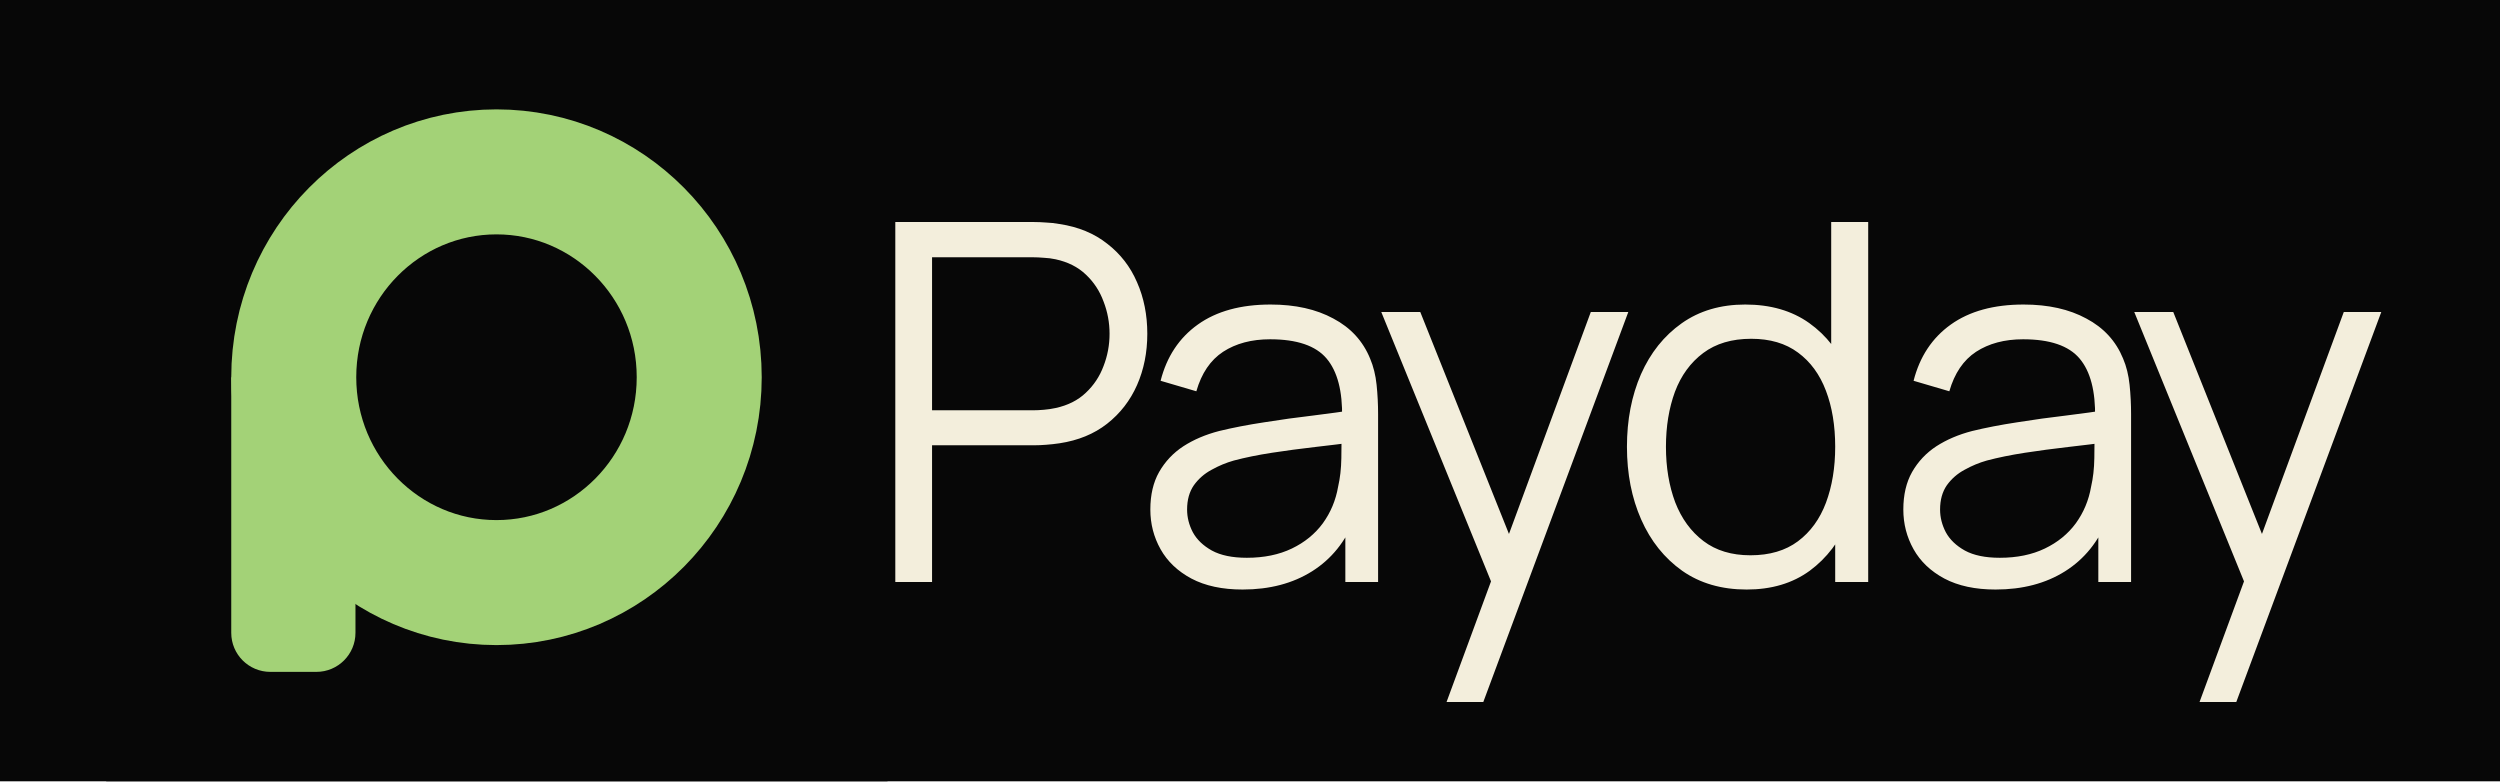
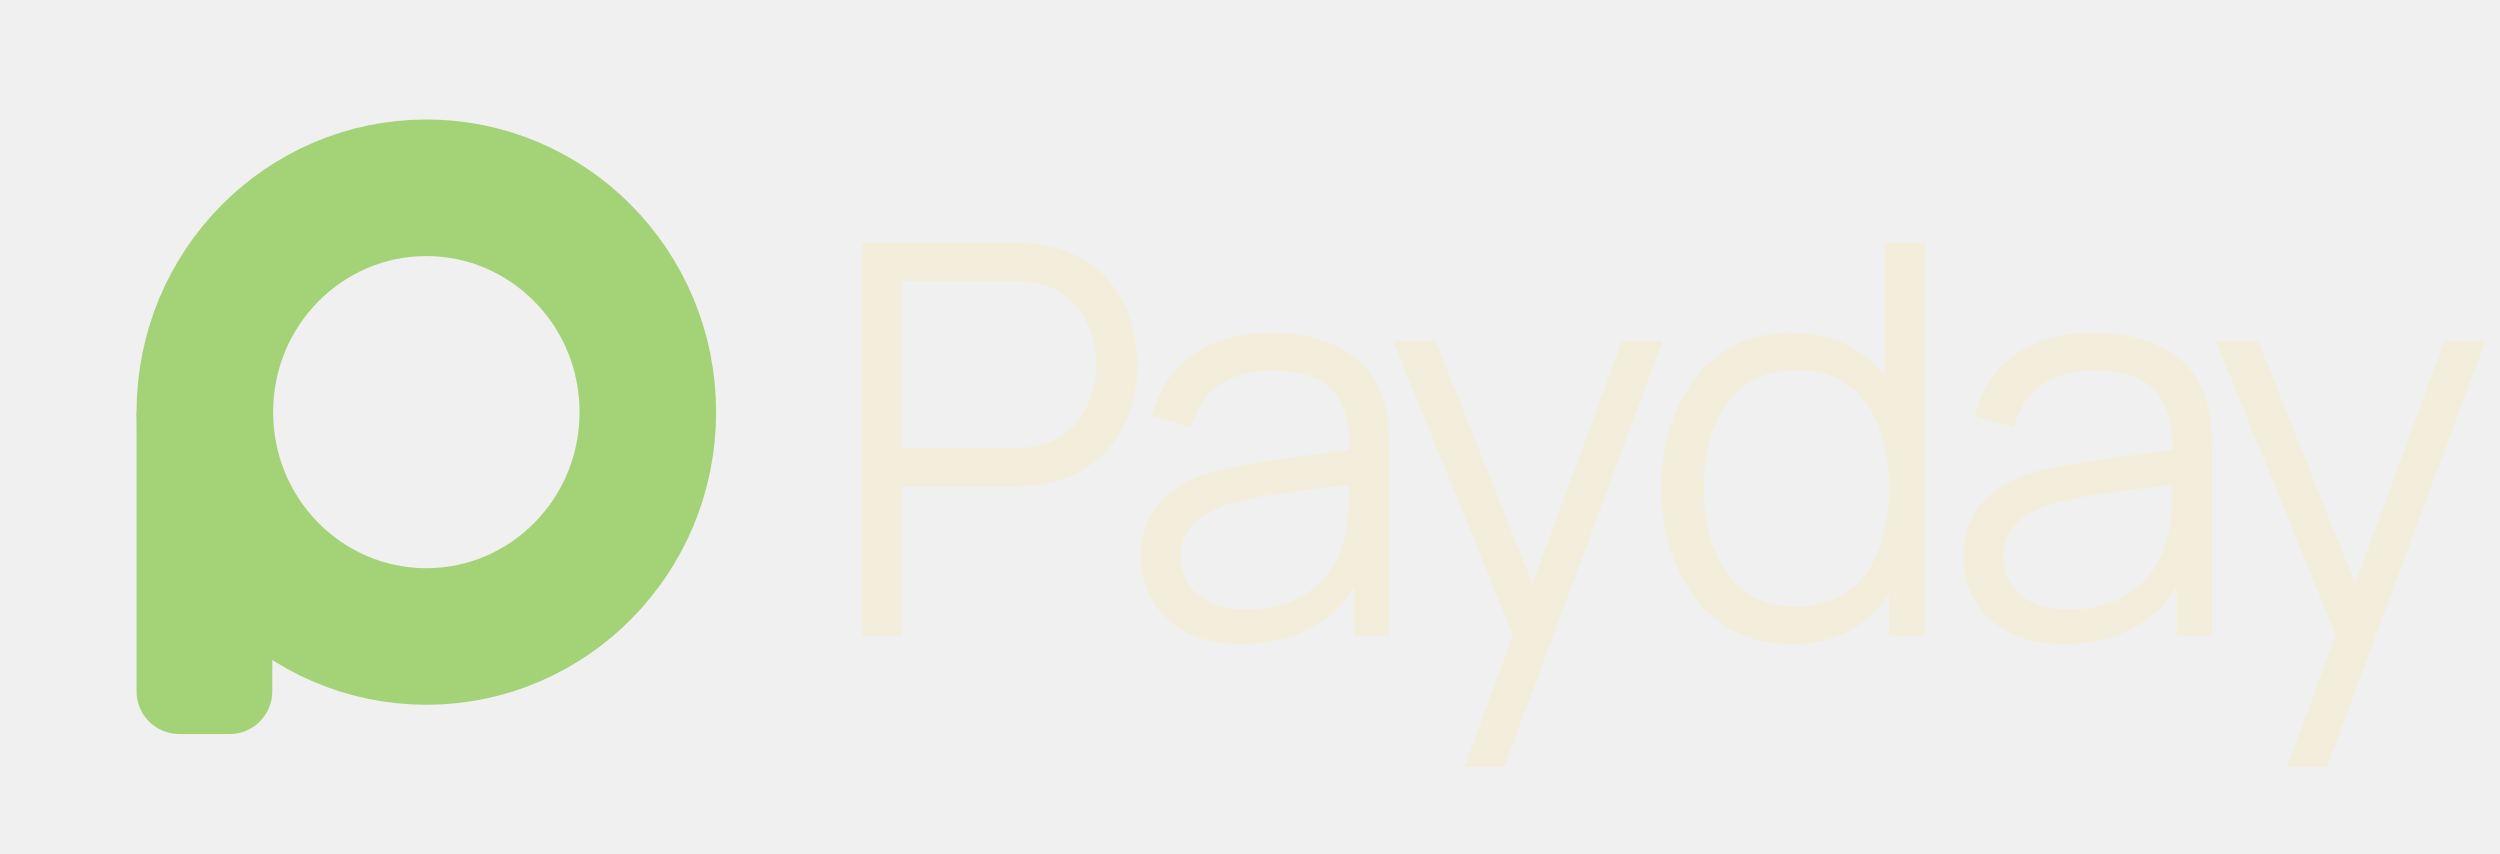
- <svg xmlns="http://www.w3.org/2000/svg" width="3200" height="1000" viewBox="0 0 3200 1000" fill="none">
-   <g clip-path="url(#clip0_71_717)">
-     <rect width="3200" height="1000" fill="#070707" />
-     <path d="M1145.99 745V284.2H1323.91C1328.39 284.2 1333.4 284.413 1338.95 284.84C1344.71 285.053 1350.47 285.693 1356.23 286.76C1380.33 290.387 1400.71 298.813 1417.35 312.04C1434.2 325.053 1446.89 341.48 1455.43 361.32C1464.17 381.16 1468.55 403.133 1468.55 427.24C1468.55 451.133 1464.17 473 1455.43 492.84C1446.68 512.68 1433.88 529.213 1417.03 542.44C1400.39 555.453 1380.12 563.773 1356.23 567.4C1350.47 568.253 1344.71 568.893 1338.95 569.32C1333.4 569.747 1328.39 569.96 1323.91 569.96H1193.03V745H1145.99ZM1193.03 525.16H1322.63C1326.47 525.16 1330.95 524.947 1336.07 524.52C1341.19 524.093 1346.2 523.347 1351.11 522.28C1366.89 518.867 1379.8 512.36 1389.83 502.76C1400.07 493.16 1407.64 481.747 1412.55 468.52C1417.67 455.293 1420.23 441.533 1420.23 427.24C1420.23 412.947 1417.67 399.187 1412.55 385.96C1407.64 372.52 1400.07 361 1389.83 351.4C1379.8 341.8 1366.89 335.293 1351.11 331.88C1346.2 330.813 1341.19 330.173 1336.07 329.96C1330.95 329.533 1326.47 329.32 1322.63 329.32H1193.03V525.16ZM1590.52 754.6C1564.49 754.6 1542.62 749.907 1524.92 740.52C1507.42 731.133 1494.3 718.653 1485.56 703.08C1476.81 687.507 1472.44 670.547 1472.44 652.2C1472.44 633.427 1476.17 617.427 1483.64 604.2C1491.32 590.76 1501.66 579.773 1514.68 571.24C1527.9 562.707 1543.16 556.2 1560.44 551.72C1577.93 547.453 1597.24 543.72 1618.36 540.52C1639.69 537.107 1660.49 534.227 1680.76 531.88C1701.24 529.32 1719.16 526.867 1734.52 524.52L1717.88 534.76C1718.52 500.627 1711.9 475.347 1698.04 458.92C1684.17 442.493 1660.06 434.28 1625.72 434.28C1602.04 434.28 1581.98 439.613 1565.56 450.28C1549.34 460.947 1537.93 477.8 1531.32 500.84L1485.56 487.4C1493.45 456.467 1509.34 432.467 1533.24 415.4C1557.13 398.333 1588.17 389.8 1626.36 389.8C1657.93 389.8 1684.7 395.773 1706.68 407.72C1728.86 419.453 1744.54 436.52 1753.72 458.92C1757.98 468.947 1760.76 480.147 1762.04 492.52C1763.32 504.893 1763.96 517.48 1763.96 530.28V745H1722.04V658.28L1734.2 663.4C1722.46 693.053 1704.22 715.667 1679.48 731.24C1654.73 746.813 1625.08 754.6 1590.52 754.6ZM1595.96 713.96C1617.93 713.96 1637.13 710.013 1653.56 702.12C1669.98 694.227 1683.21 683.453 1693.24 669.8C1703.26 655.933 1709.77 640.36 1712.76 623.08C1715.32 611.987 1716.7 599.827 1716.92 586.6C1717.13 573.16 1717.24 563.133 1717.24 556.52L1735.16 565.8C1719.16 567.933 1701.77 570.067 1683 572.2C1664.44 574.333 1646.09 576.787 1627.96 579.56C1610.04 582.333 1593.82 585.64 1579.32 589.48C1569.5 592.253 1560.01 596.2 1550.84 601.32C1541.66 606.227 1534.09 612.84 1528.12 621.16C1522.36 629.48 1519.48 639.827 1519.48 652.2C1519.48 662.227 1521.93 671.933 1526.84 681.32C1531.96 690.707 1540.06 698.493 1551.16 704.68C1562.46 710.867 1577.4 713.96 1595.96 713.96ZM1851.57 898.6L1918.45 717.16L1919.41 770.92L1768.05 399.4H1817.97L1942.13 710.12H1921.65L2036.21 399.4H2084.21L1898.61 898.6H1851.57ZM2235.77 754.6C2203.55 754.6 2176.03 746.6 2153.21 730.6C2130.38 714.387 2112.89 692.52 2100.73 665C2088.57 637.48 2082.49 606.44 2082.49 571.88C2082.49 537.533 2088.46 506.6 2100.41 479.08C2112.57 451.56 2129.95 429.8 2152.57 413.8C2175.18 397.8 2202.27 389.8 2233.85 389.8C2266.27 389.8 2293.58 397.693 2315.77 413.48C2337.95 429.267 2354.7 450.92 2366.01 478.44C2377.53 505.747 2383.29 536.893 2383.29 571.88C2383.29 606.227 2377.63 637.267 2366.33 665C2355.02 692.52 2338.38 714.387 2316.41 730.6C2294.43 746.6 2267.55 754.6 2235.77 754.6ZM2240.57 710.76C2265.1 710.76 2285.37 704.787 2301.37 692.84C2317.37 680.893 2329.31 664.467 2337.21 643.56C2345.1 622.44 2349.05 598.547 2349.05 571.88C2349.05 544.787 2345.1 520.893 2337.21 500.2C2329.31 479.293 2317.37 462.973 2301.37 451.24C2285.58 439.507 2265.63 433.64 2241.53 433.64C2216.78 433.64 2196.3 439.72 2180.09 451.88C2163.87 464.04 2151.82 480.573 2143.93 501.48C2136.25 522.387 2132.41 545.853 2132.41 571.88C2132.41 598.12 2136.35 621.8 2144.25 642.92C2152.35 663.827 2164.41 680.36 2180.41 692.52C2196.41 704.68 2216.46 710.76 2240.57 710.76ZM2349.05 745V484.84H2343.93V284.2H2391.29V745H2349.05ZM2554.34 754.6C2528.32 754.6 2506.45 749.907 2488.74 740.52C2471.25 731.133 2458.13 718.653 2449.38 703.08C2440.64 687.507 2436.26 670.547 2436.26 652.2C2436.26 633.427 2440 617.427 2447.46 604.2C2455.14 590.76 2465.49 579.773 2478.5 571.24C2491.73 562.707 2506.98 556.2 2524.26 551.72C2541.76 547.453 2561.06 543.72 2582.18 540.52C2603.52 537.107 2624.32 534.227 2644.58 531.88C2665.06 529.32 2682.98 526.867 2698.34 524.52L2681.7 534.76C2682.34 500.627 2675.73 475.347 2661.86 458.92C2648 442.493 2623.89 434.28 2589.54 434.28C2565.86 434.28 2545.81 439.613 2529.38 450.28C2513.17 460.947 2501.76 477.8 2495.14 500.84L2449.38 487.4C2457.28 456.467 2473.17 432.467 2497.06 415.4C2520.96 398.333 2552 389.8 2590.18 389.8C2621.76 389.8 2648.53 395.773 2670.5 407.72C2692.69 419.453 2708.37 436.52 2717.54 458.92C2721.81 468.947 2724.58 480.147 2725.86 492.52C2727.14 504.893 2727.78 517.48 2727.78 530.28V745H2685.86V658.28L2698.02 663.4C2686.29 693.053 2668.05 715.667 2643.3 731.24C2618.56 746.813 2588.9 754.6 2554.34 754.6ZM2559.78 713.96C2581.76 713.96 2600.96 710.013 2617.38 702.12C2633.81 694.227 2647.04 683.453 2657.06 669.8C2667.09 655.933 2673.6 640.36 2676.58 623.08C2679.14 611.987 2680.53 599.827 2680.74 586.6C2680.96 573.16 2681.06 563.133 2681.06 556.52L2698.98 565.8C2682.98 567.933 2665.6 570.067 2646.82 572.2C2628.26 574.333 2609.92 576.787 2591.78 579.56C2573.86 582.333 2557.65 585.64 2543.14 589.48C2533.33 592.253 2523.84 596.2 2514.66 601.32C2505.49 606.227 2497.92 612.84 2491.94 621.16C2486.18 629.48 2483.3 639.827 2483.3 652.2C2483.3 662.227 2485.76 671.933 2490.66 681.32C2495.78 690.707 2503.89 698.493 2514.98 704.68C2526.29 710.867 2541.22 713.96 2559.78 713.96ZM2815.39 898.6L2882.27 717.16L2883.23 770.92L2731.87 399.4H2781.79L2905.95 710.12H2885.47L3000.03 399.4H3048.03L2862.43 898.6H2815.39Z" fill="#F3EEDC" />
-     <rect width="1000" height="1000" transform="translate(136)" fill="#070707" />
-     <path d="M296 483H455V810C455 837.614 432.614 860 405 860H346C318.386 860 296 837.614 296 810V483Z" fill="#A3D277" />
-     <path d="M635.5 220C778.078 220 895 336.941 895 482.857C895 628.773 778.077 745.715 635.5 745.715C492.923 745.715 376 628.773 376 482.857C376 336.941 492.922 220 635.5 220Z" stroke="#A3D277" stroke-width="160" />
-   </g>
-   <defs>
-     <clipPath id="clip0_71_717">
-       <rect width="3200" height="1000" fill="white" />
-     </clipPath>
-   </defs>
+ <svg xmlns="http://www.w3.org/2000/svg" width="2929" height="1000" viewBox="0 0 2929 1000" fill="none">
+   <path d="M1009.99 745V284.2H1187.91C1192.39 284.2 1197.4 284.413 1202.95 284.84C1208.71 285.053 1214.47 285.693 1220.23 286.76C1244.33 290.387 1264.71 298.813 1281.35 312.04C1298.2 325.053 1310.89 341.48 1319.43 361.32C1328.17 381.16 1332.55 403.133 1332.55 427.24C1332.55 451.133 1328.17 473 1319.43 492.84C1310.68 512.68 1297.88 529.213 1281.03 542.44C1264.39 555.453 1244.12 563.773 1220.23 567.4C1214.47 568.253 1208.71 568.893 1202.95 569.32C1197.4 569.747 1192.39 569.96 1187.91 569.96H1057.03V745H1009.99ZM1057.03 525.16H1186.63C1190.47 525.16 1194.95 524.947 1200.07 524.52C1205.19 524.093 1210.2 523.347 1215.11 522.28C1230.89 518.867 1243.8 512.36 1253.83 502.76C1264.07 493.16 1271.64 481.747 1276.55 468.52C1281.67 455.293 1284.23 441.533 1284.23 427.24C1284.23 412.947 1281.67 399.187 1276.55 385.96C1271.64 372.52 1264.07 361 1253.83 351.4C1243.8 341.8 1230.89 335.293 1215.11 331.88C1210.2 330.813 1205.19 330.173 1200.07 329.96C1194.95 329.533 1190.47 329.32 1186.63 329.32H1057.03V525.16ZM1454.52 754.6C1428.49 754.6 1406.62 749.907 1388.92 740.52C1371.42 731.133 1358.3 718.653 1349.56 703.08C1340.81 687.507 1336.44 670.547 1336.44 652.2C1336.44 633.427 1340.17 617.427 1347.64 604.2C1355.32 590.76 1365.66 579.773 1378.68 571.24C1391.9 562.707 1407.16 556.2 1424.44 551.72C1441.93 547.453 1461.24 543.72 1482.36 540.52C1503.69 537.107 1524.49 534.227 1544.76 531.88C1565.24 529.32 1583.16 526.867 1598.52 524.52L1581.88 534.76C1582.52 500.627 1575.9 475.347 1562.04 458.92C1548.17 442.493 1524.06 434.28 1489.72 434.28C1466.04 434.28 1445.98 439.613 1429.56 450.28C1413.34 460.947 1401.93 477.8 1395.32 500.84L1349.56 487.4C1357.45 456.467 1373.34 432.467 1397.24 415.4C1421.13 398.333 1452.17 389.8 1490.36 389.8C1521.93 389.8 1548.7 395.773 1570.68 407.72C1592.86 419.453 1608.54 436.52 1617.72 458.92C1621.98 468.947 1624.76 480.147 1626.04 492.52C1627.32 504.893 1627.96 517.48 1627.96 530.28V745H1586.04V658.28L1598.2 663.4C1586.46 693.053 1568.22 715.667 1543.48 731.24C1518.73 746.813 1489.08 754.6 1454.52 754.6ZM1459.96 713.96C1481.93 713.96 1501.13 710.013 1517.56 702.12C1533.98 694.227 1547.21 683.453 1557.24 669.8C1567.26 655.933 1573.77 640.36 1576.76 623.08C1579.32 611.987 1580.7 599.827 1580.92 586.6C1581.13 573.16 1581.24 563.133 1581.24 556.52L1599.16 565.8C1583.16 567.933 1565.77 570.067 1547 572.2C1528.44 574.333 1510.09 576.787 1491.96 579.56C1474.04 582.333 1457.82 585.64 1443.32 589.48C1433.5 592.253 1424.01 596.2 1414.84 601.32C1405.66 606.227 1398.09 612.84 1392.12 621.16C1386.36 629.48 1383.48 639.827 1383.48 652.2C1383.48 662.227 1385.93 671.933 1390.84 681.32C1395.96 690.707 1404.06 698.493 1415.16 704.68C1426.46 710.867 1441.4 713.96 1459.96 713.96ZM1715.57 898.6L1782.45 717.16L1783.41 770.92L1632.05 399.4H1681.97L1806.13 710.12H1785.65L1900.21 399.4H1948.21L1762.61 898.6H1715.57ZM2099.77 754.6C2067.55 754.6 2040.03 746.6 2017.21 730.6C1994.38 714.387 1976.89 692.52 1964.73 665C1952.57 637.48 1946.49 606.44 1946.49 571.88C1946.49 537.533 1952.46 506.6 1964.41 479.08C1976.57 451.56 1993.95 429.8 2016.57 413.8C2039.18 397.8 2066.27 389.8 2097.85 389.8C2130.27 389.8 2157.58 397.693 2179.77 413.48C2201.95 429.267 2218.7 450.92 2230.01 478.44C2241.53 505.747 2247.29 536.893 2247.29 571.88C2247.29 606.227 2241.63 637.267 2230.33 665C2219.02 692.52 2202.38 714.387 2180.41 730.6C2158.43 746.6 2131.55 754.6 2099.77 754.6ZM2104.57 710.76C2129.1 710.76 2149.37 704.787 2165.37 692.84C2181.37 680.893 2193.31 664.467 2201.21 643.56C2209.1 622.44 2213.05 598.547 2213.05 571.88C2213.05 544.787 2209.1 520.893 2201.21 500.2C2193.31 479.293 2181.37 462.973 2165.37 451.24C2149.58 439.507 2129.63 433.64 2105.53 433.64C2080.78 433.64 2060.3 439.72 2044.09 451.88C2027.87 464.04 2015.82 480.573 2007.93 501.48C2000.25 522.387 1996.41 545.853 1996.41 571.88C1996.41 598.12 2000.35 621.8 2008.25 642.92C2016.35 663.827 2028.41 680.36 2044.41 692.52C2060.41 704.68 2080.46 710.76 2104.57 710.76ZM2213.05 745V484.84H2207.93V284.2H2255.29V745H2213.05ZM2418.34 754.6C2392.32 754.6 2370.45 749.907 2352.74 740.52C2335.25 731.133 2322.13 718.653 2313.38 703.08C2304.64 687.507 2300.26 670.547 2300.26 652.2C2300.26 633.427 2304 617.427 2311.46 604.2C2319.14 590.76 2329.49 579.773 2342.5 571.24C2355.73 562.707 2370.98 556.2 2388.26 551.72C2405.76 547.453 2425.06 543.72 2446.18 540.52C2467.52 537.107 2488.32 534.227 2508.58 531.88C2529.06 529.32 2546.98 526.867 2562.34 524.52L2545.7 534.76C2546.34 500.627 2539.73 475.347 2525.86 458.92C2512 442.493 2487.89 434.28 2453.54 434.28C2429.86 434.28 2409.81 439.613 2393.38 450.28C2377.17 460.947 2365.76 477.8 2359.14 500.84L2313.38 487.4C2321.28 456.467 2337.17 432.467 2361.06 415.4C2384.96 398.333 2416 389.8 2454.18 389.8C2485.76 389.8 2512.53 395.773 2534.5 407.72C2556.69 419.453 2572.37 436.52 2581.54 458.92C2585.81 468.947 2588.58 480.147 2589.86 492.52C2591.14 504.893 2591.78 517.48 2591.78 530.28V745H2549.86V658.28L2562.02 663.4C2550.29 693.053 2532.05 715.667 2507.3 731.24C2482.56 746.813 2452.9 754.6 2418.34 754.6ZM2423.78 713.96C2445.76 713.96 2464.96 710.013 2481.38 702.12C2497.81 694.227 2511.04 683.453 2521.06 669.8C2531.09 655.933 2537.6 640.36 2540.58 623.08C2543.14 611.987 2544.53 599.827 2544.74 586.6C2544.96 573.16 2545.06 563.133 2545.06 556.52L2562.98 565.8C2546.98 567.933 2529.6 570.067 2510.82 572.2C2492.26 574.333 2473.92 576.787 2455.78 579.56C2437.86 582.333 2421.65 585.64 2407.14 589.48C2397.33 592.253 2387.84 596.2 2378.66 601.32C2369.49 606.227 2361.92 612.84 2355.94 621.16C2350.18 629.48 2347.3 639.827 2347.3 652.2C2347.3 662.227 2349.76 671.933 2354.66 681.32C2359.78 690.707 2367.89 698.493 2378.98 704.68C2390.29 710.867 2405.22 713.96 2423.78 713.96ZM2679.39 898.6L2746.27 717.16L2747.23 770.92L2595.87 399.4H2645.79L2769.95 710.12H2749.47L2864.03 399.4H2912.03L2726.43 898.6H2679.39Z" fill="#F3EEDC" />
+   <path d="M160 483H319V810C319 837.614 296.614 860 269 860H210C182.386 860 160 837.614 160 810V483Z" fill="#A3D277" />
+   <path d="M499.5 220C642.078 220 759 336.941 759 482.857C759 628.773 642.077 745.715 499.5 745.715C356.923 745.715 240 628.773 240 482.857C240 336.941 356.922 220 499.5 220Z" stroke="#A3D277" stroke-width="160" />
</svg>
